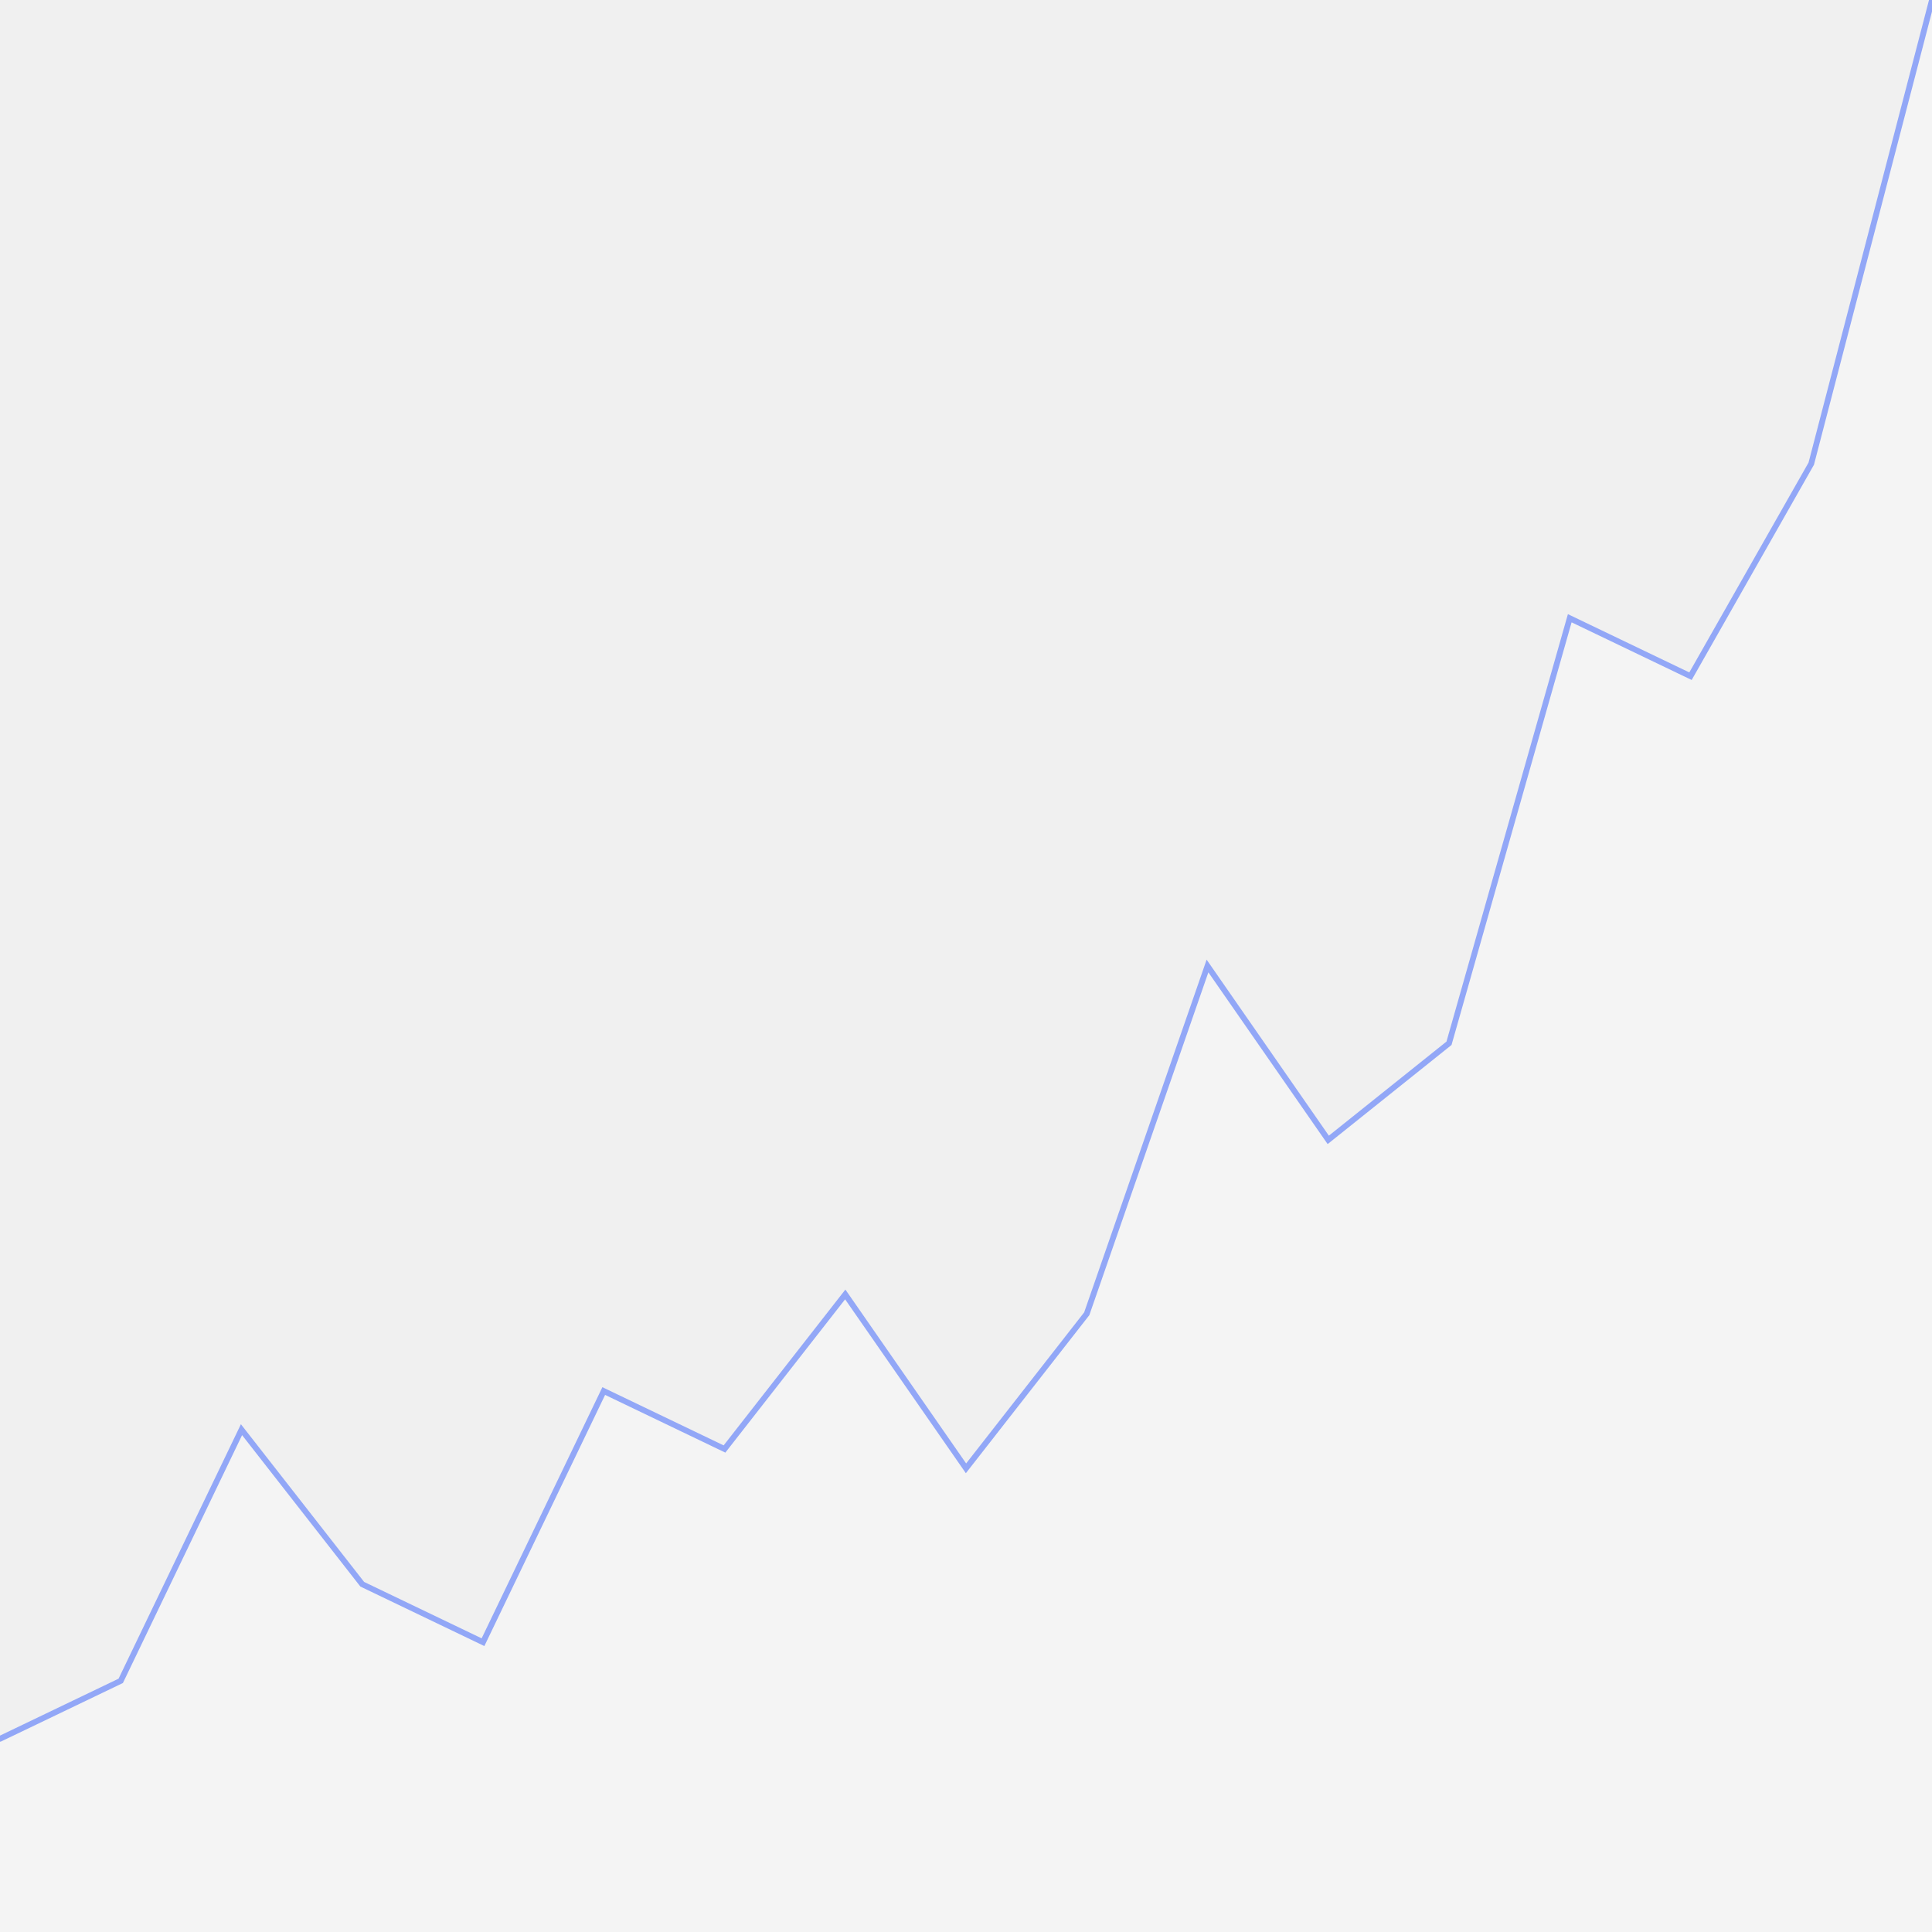
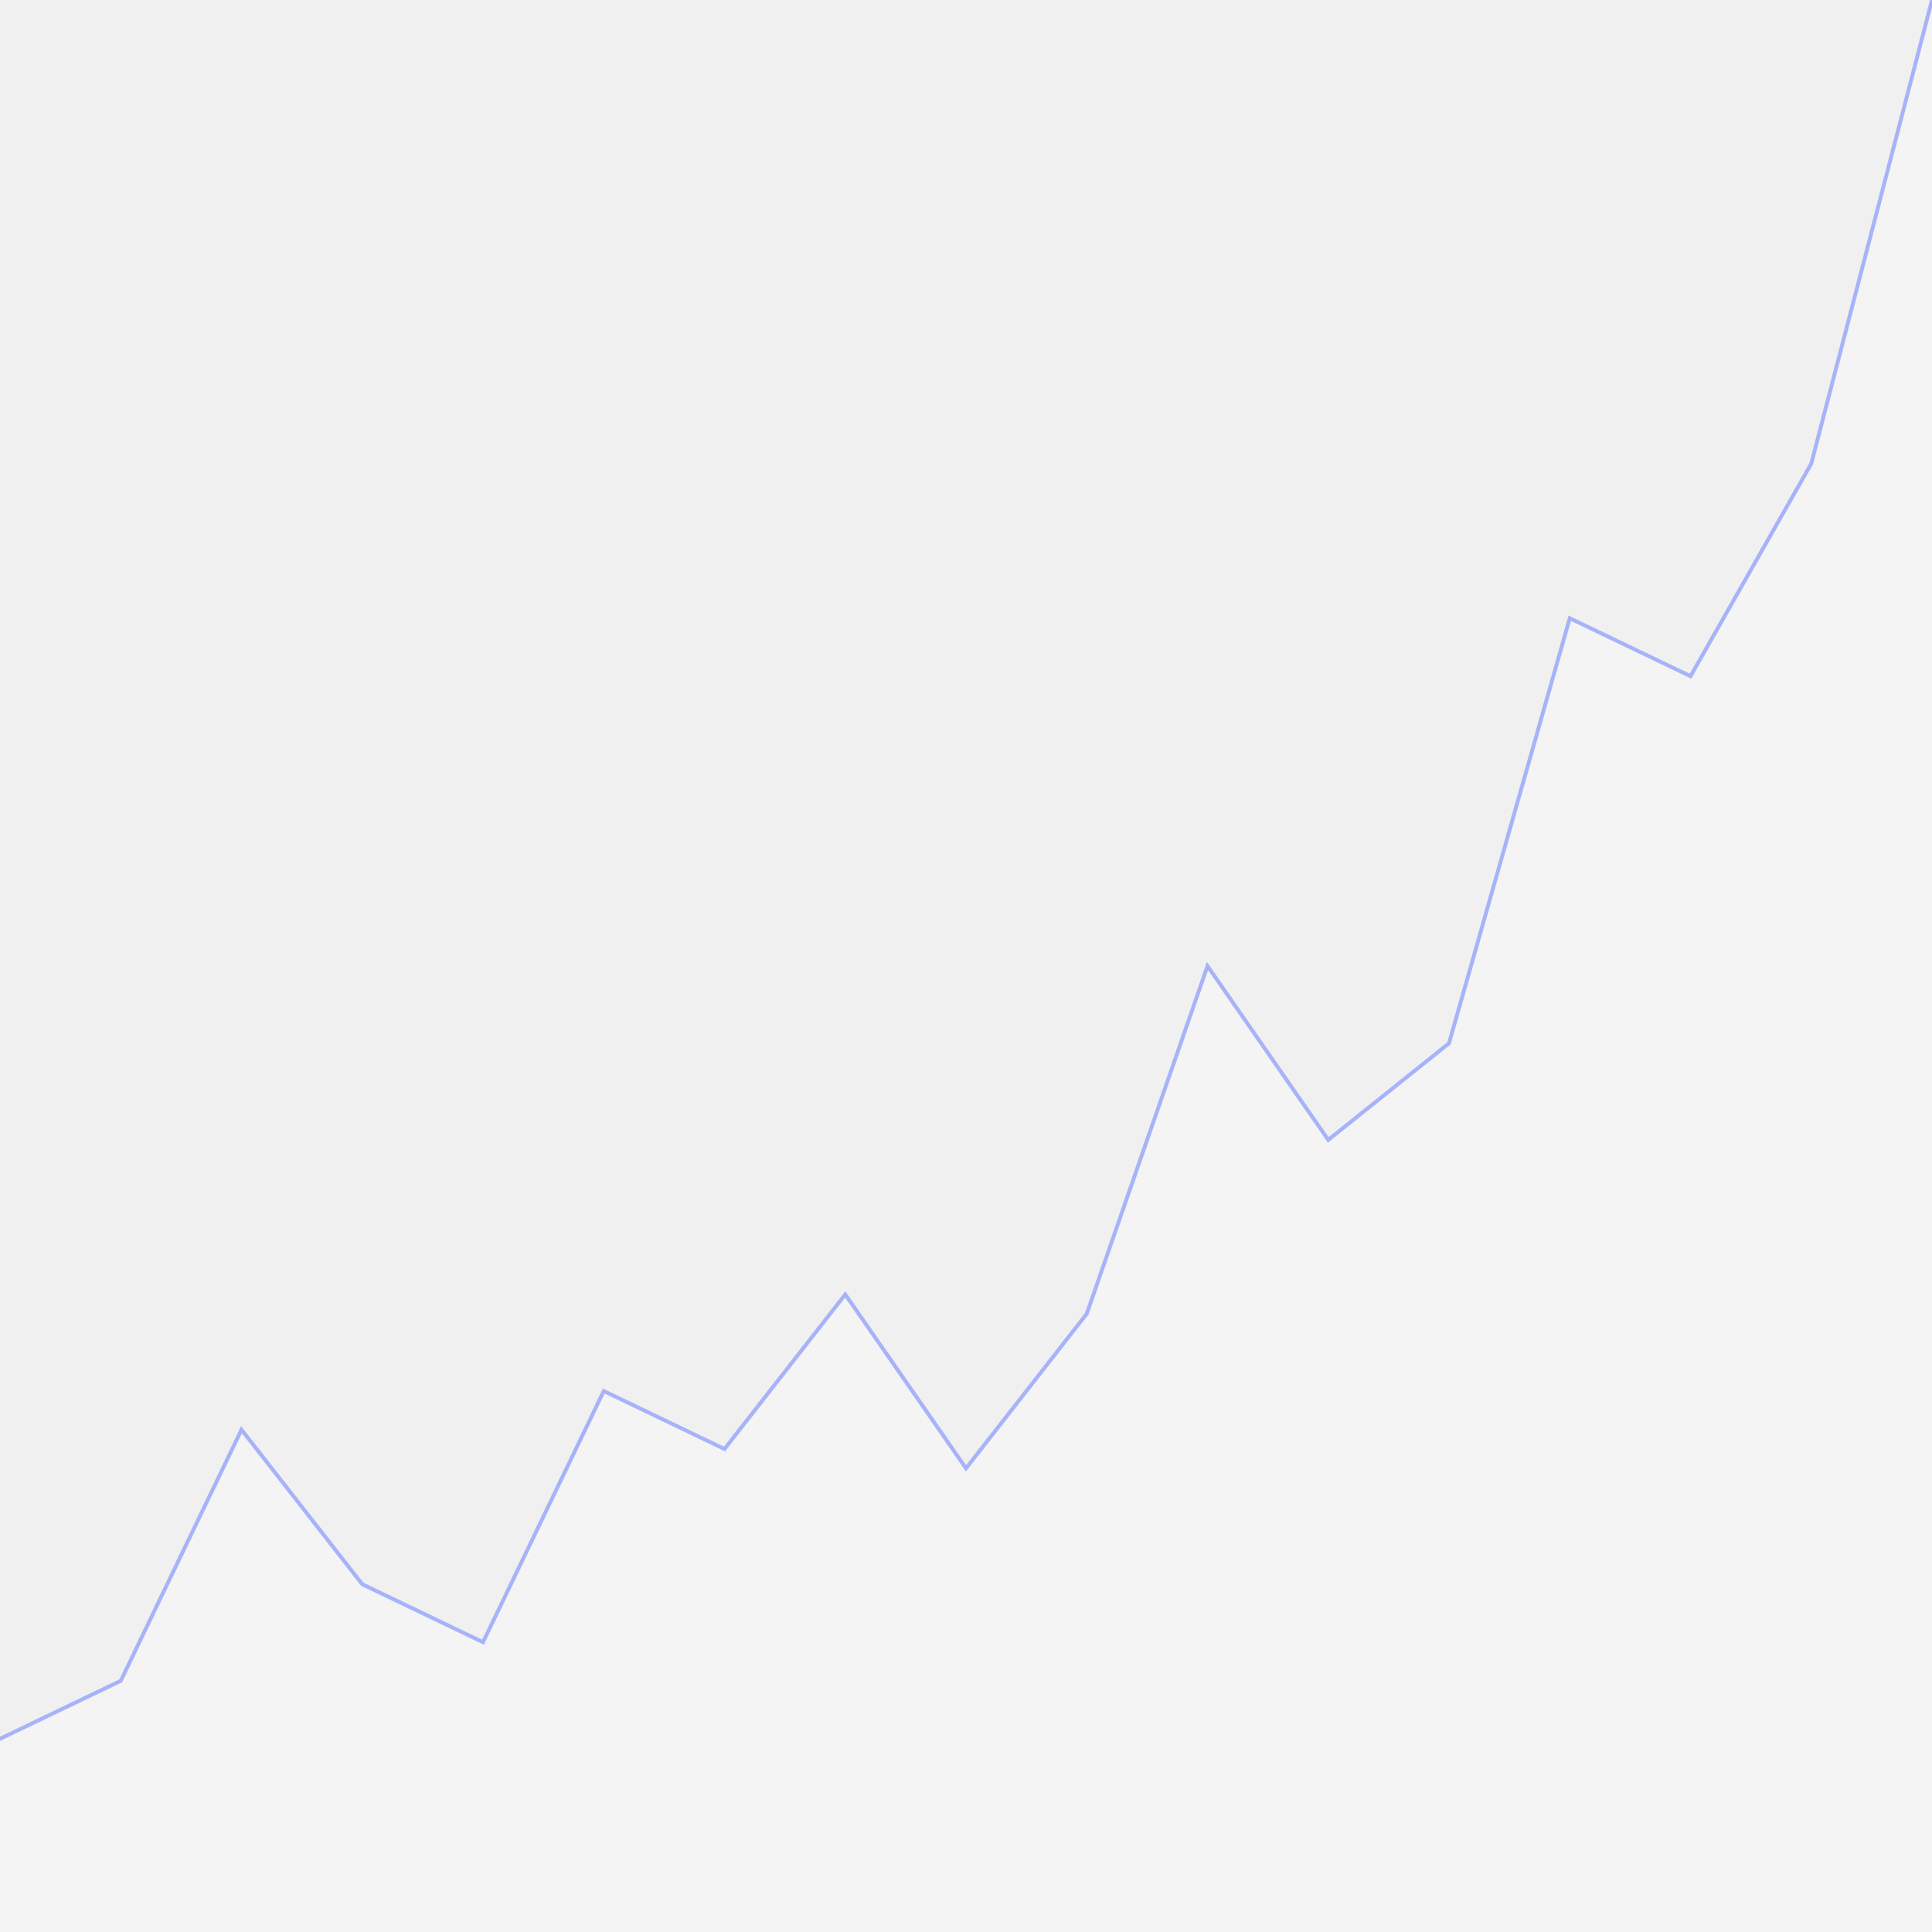
<svg xmlns="http://www.w3.org/2000/svg" width="1000" height="1000" viewBox="0 0 1000 1000" fill="none" preserveAspectRatio="none">
  <path d="M812.5 320L750 540L687.5 590L625 500L562.5 680L500 760L437.5 670L375 750L312.5 720L250 850L187.5 820L125 740L62.5 870L0 900V1000H1000V0L937.5 240L875 350L812.5 320Z" fill="white" fill-opacity="0.25" vector-effect="non-scaling-stroke" />
-   <path d="M1000 0L937.5 240L875 350L812.5 320L750 540L687.5 590L625 500L562.5 680L500 760L437.5 670L375 750L312.5 720L250 850L187.5 820L125 740L62.5 870L0 900" stroke="#92A7F7" stroke-width="3" stroke-linecap="round" vector-effect="non-scaling-stroke" />
+   <path d="M1000 0L937.5 240L875 350L812.5 320L750 540L687.5 590L625 500L562.5 680L500 760L437.5 670L375 750L312.5 720L250 850L187.5 820L125 740L62.5 870L0 900" stroke="#A7B3F9" stroke-width="2" stroke-linecap="round" vector-effect="non-scaling-stroke" />
</svg>
